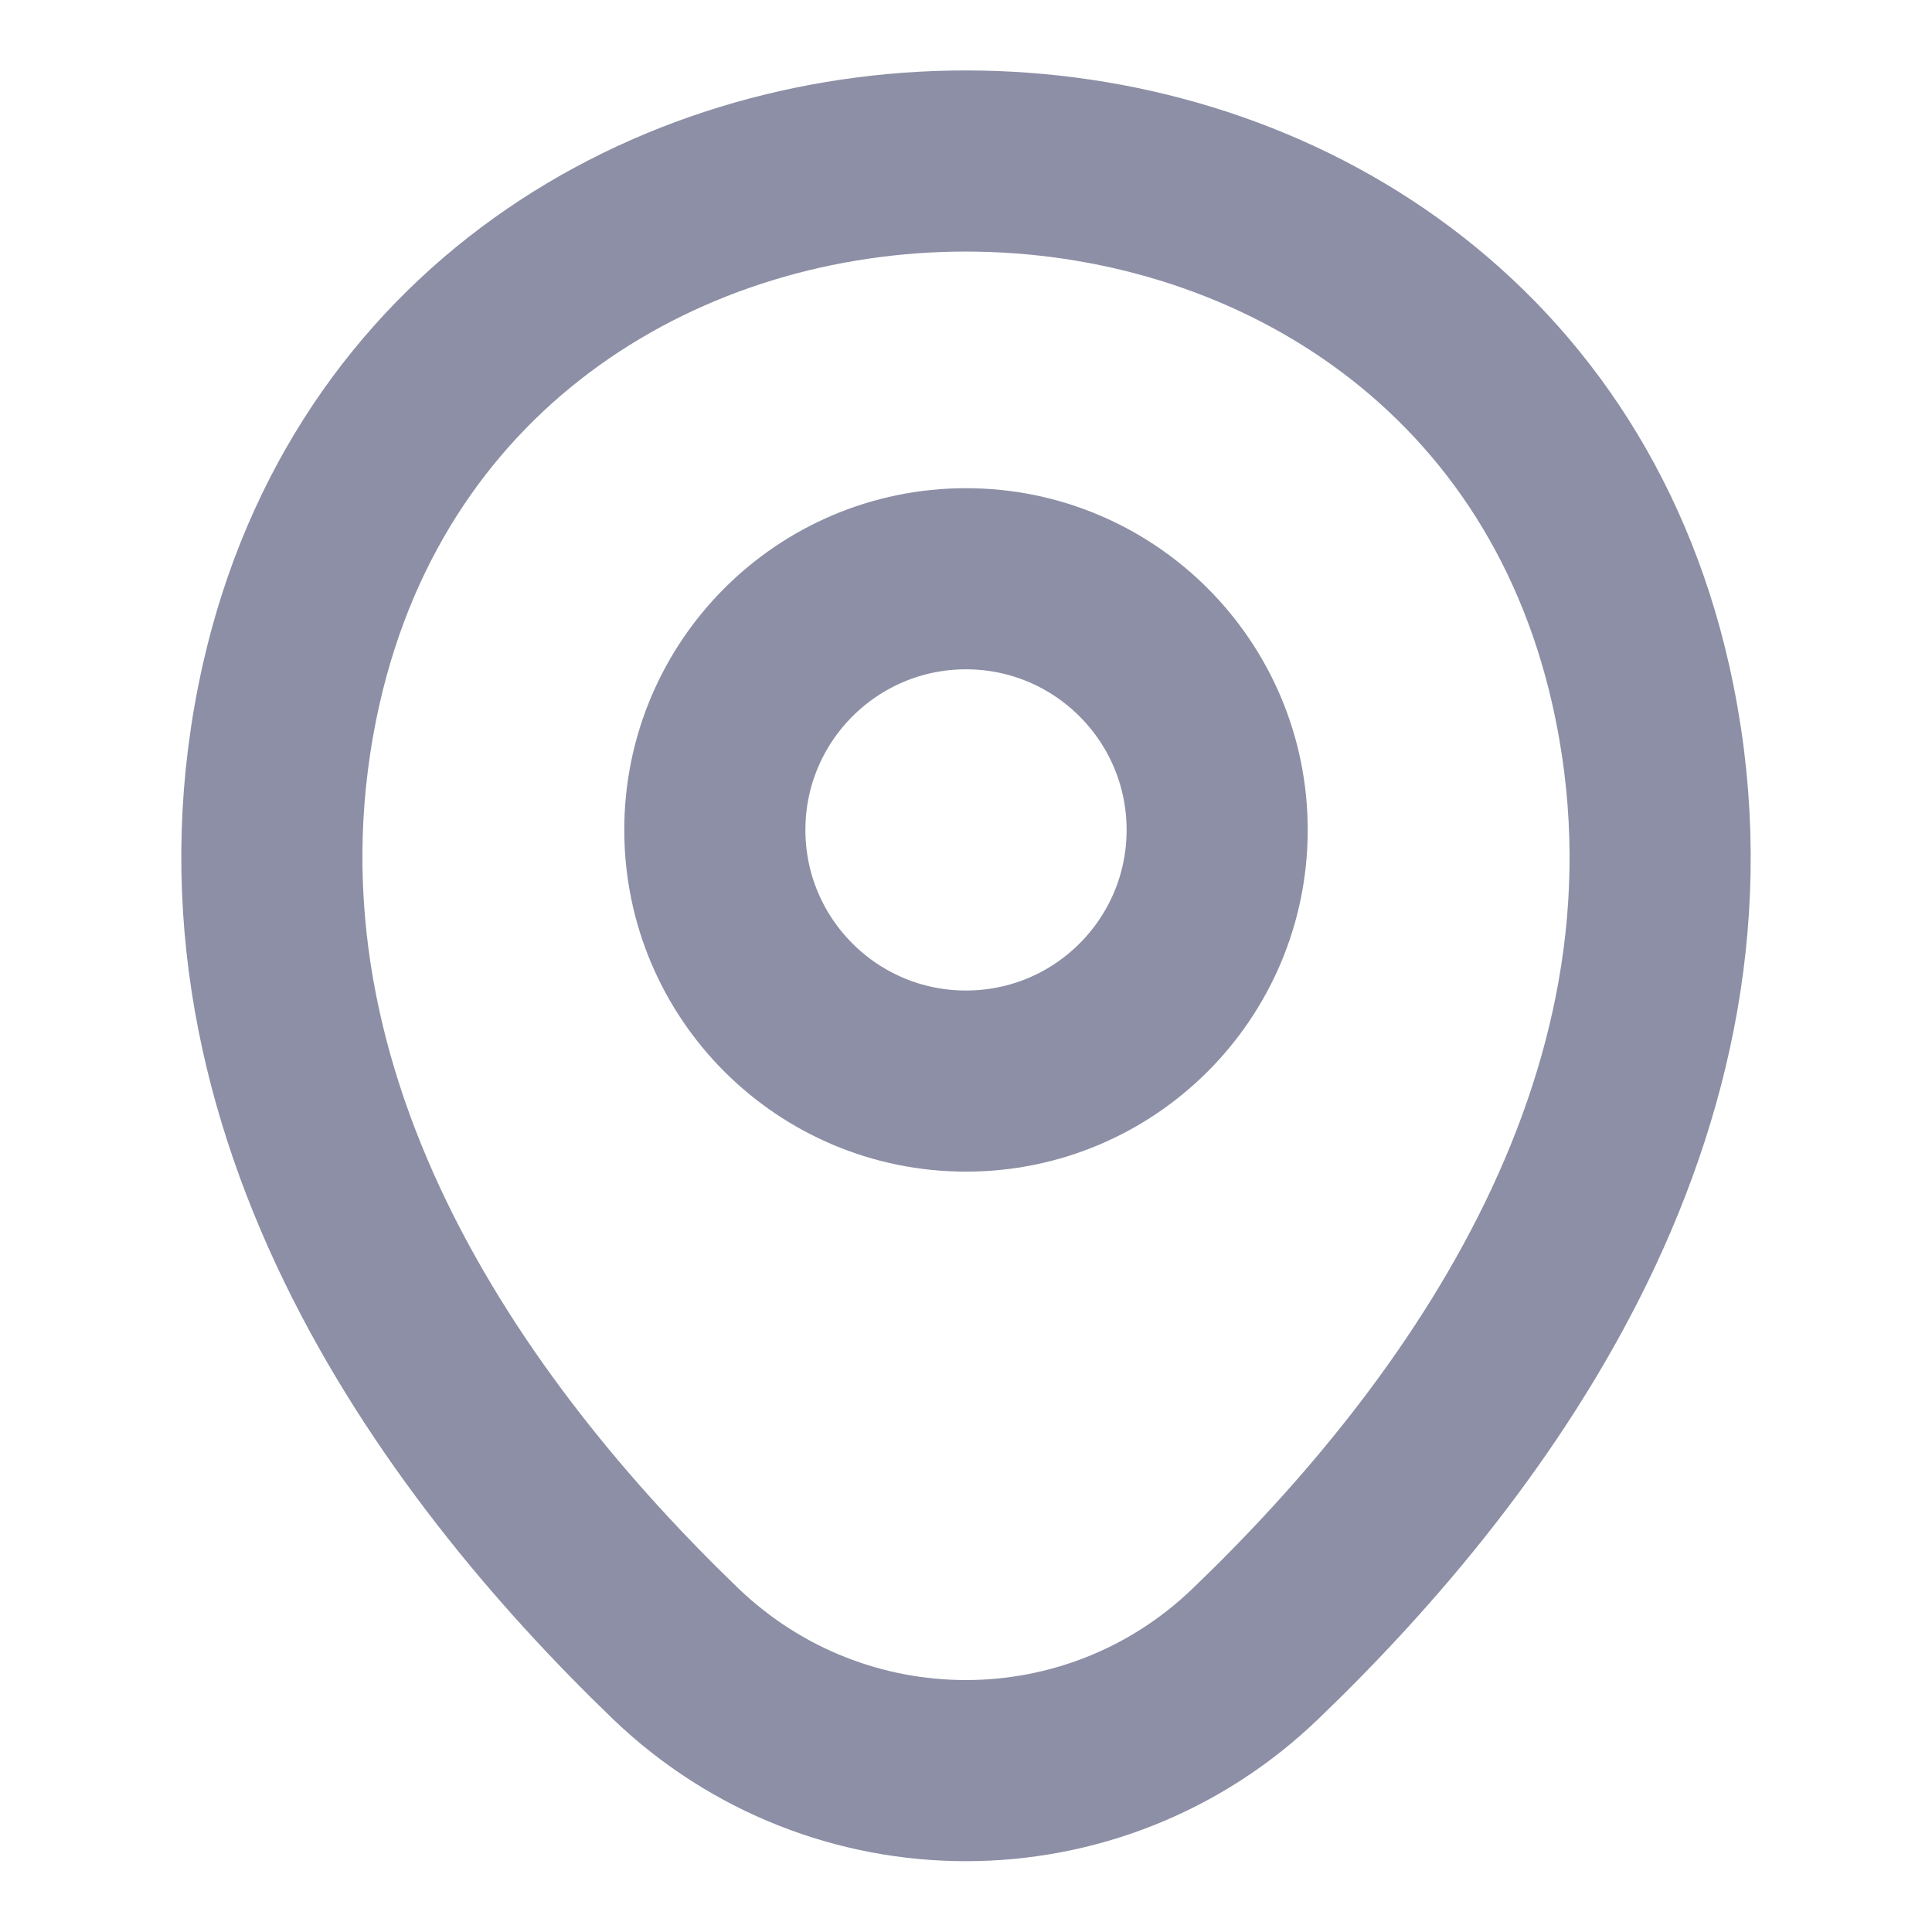
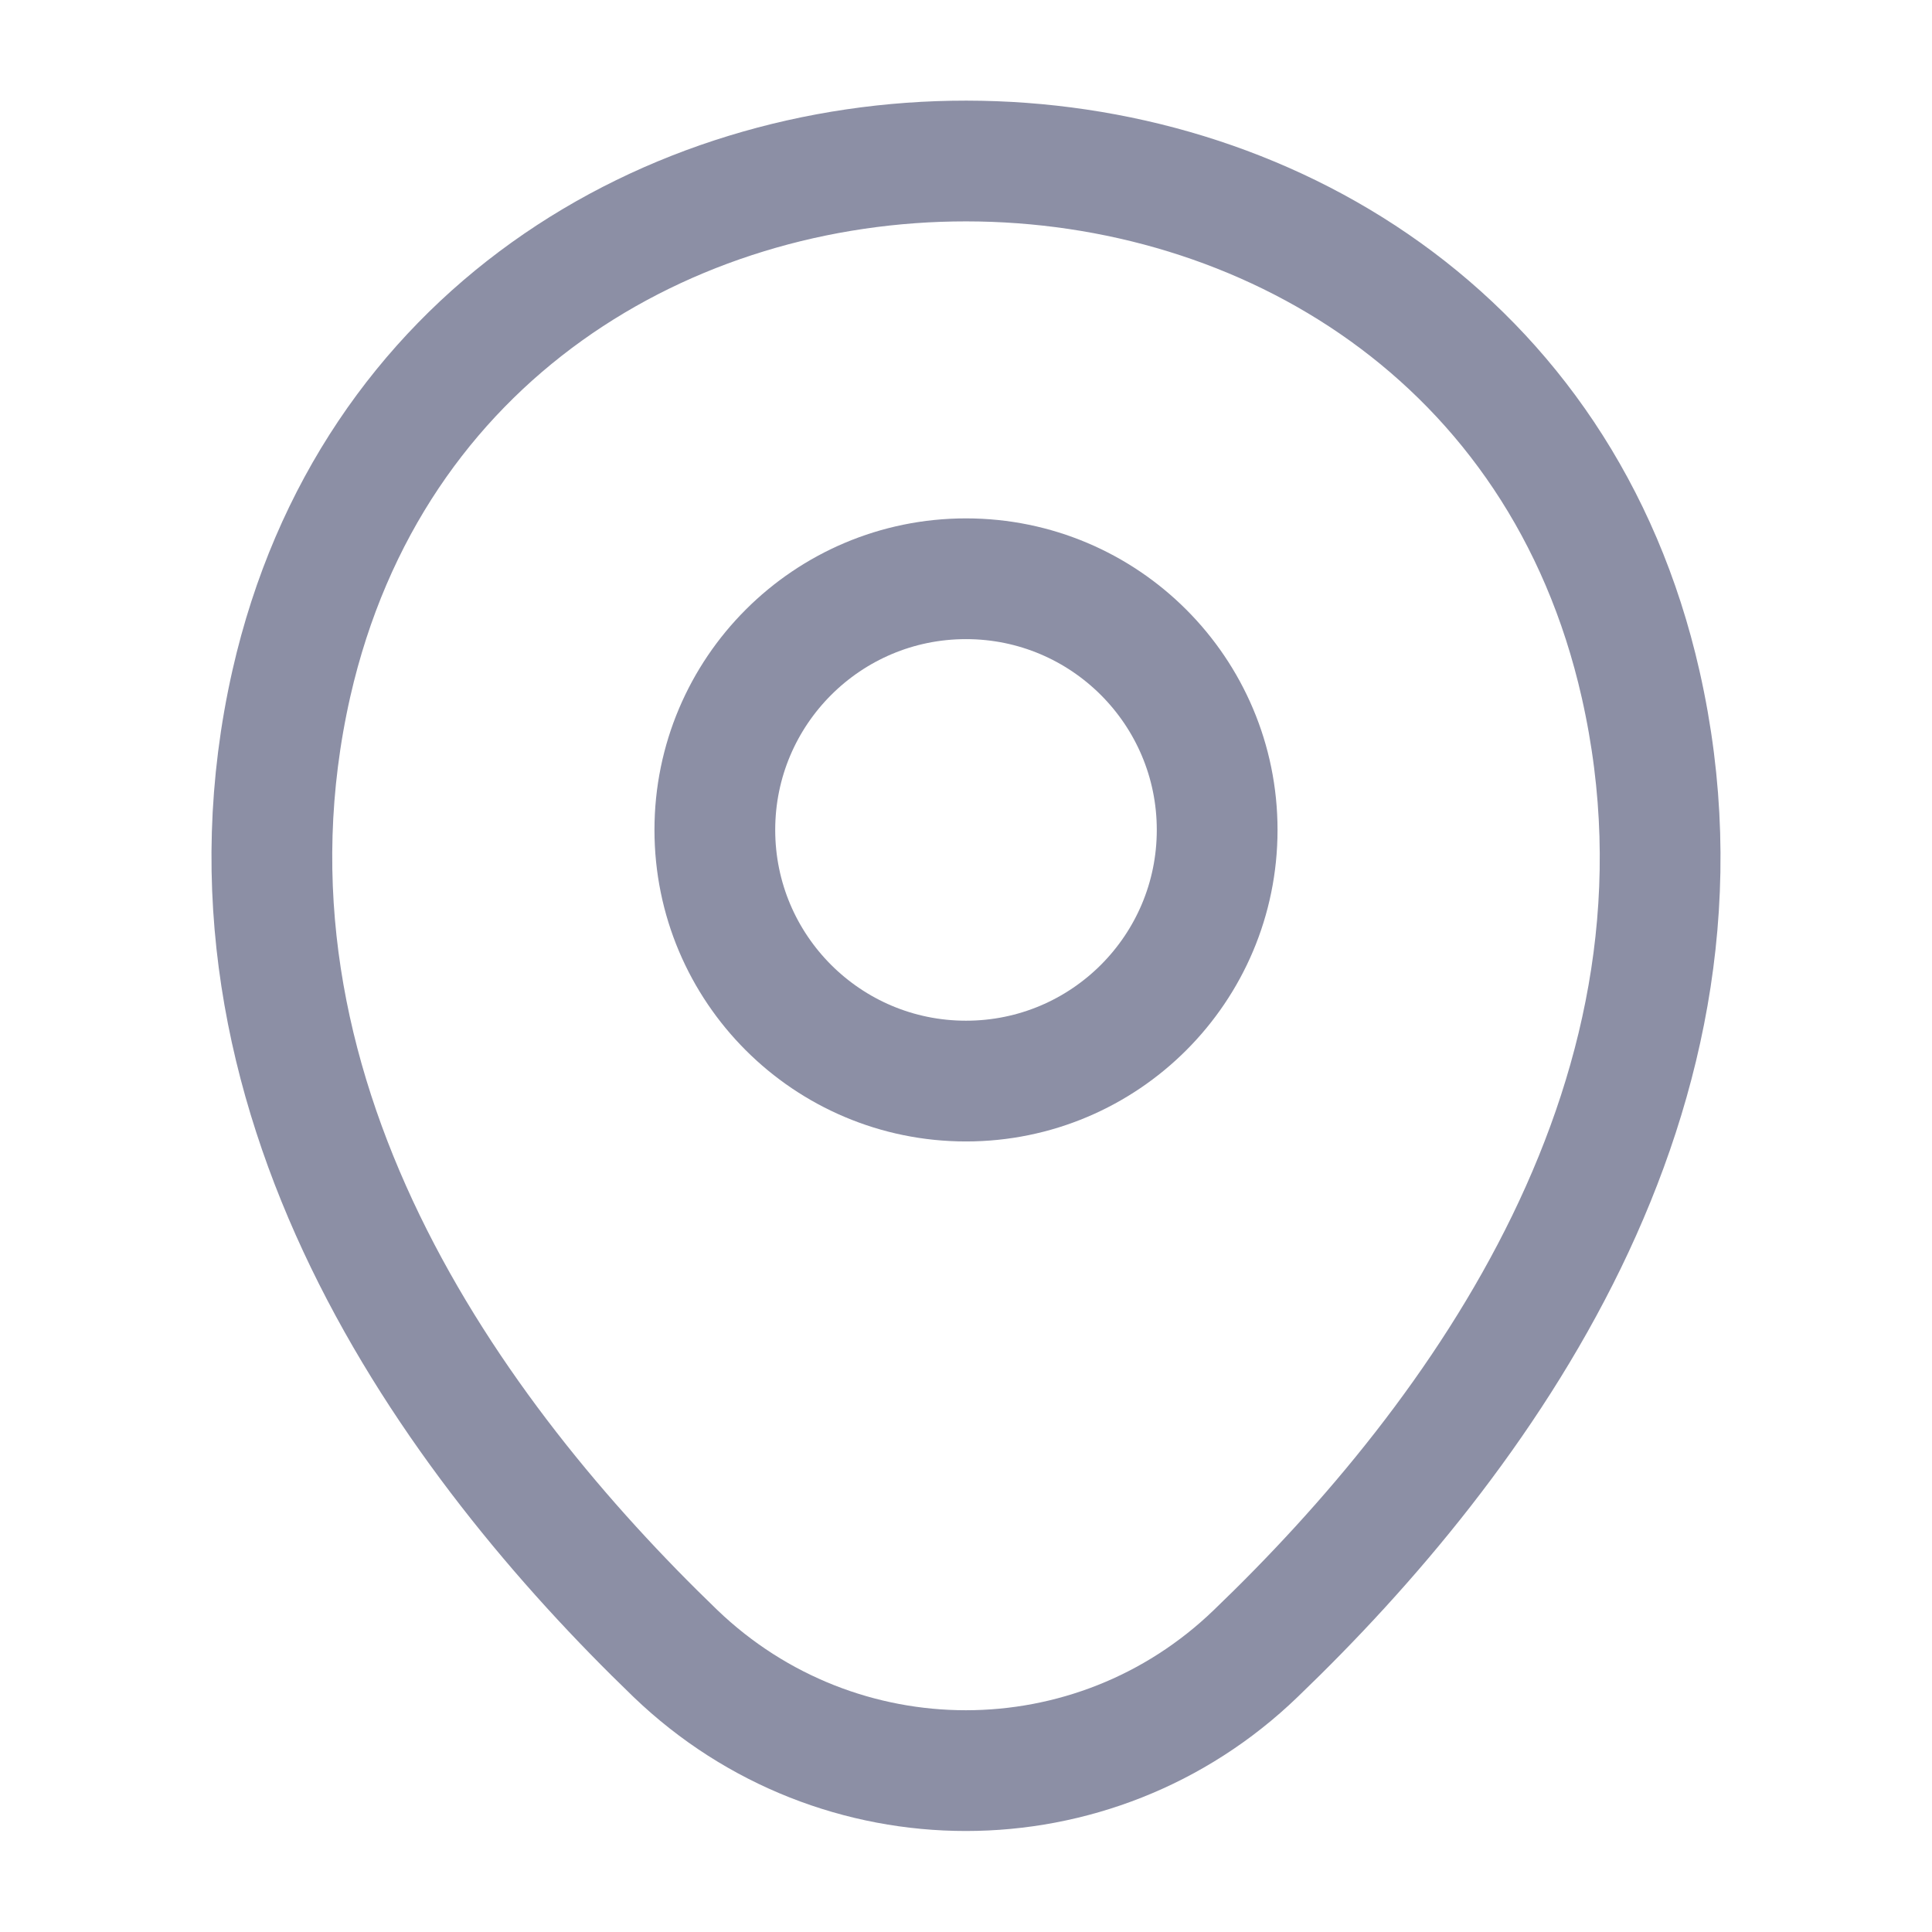
<svg xmlns="http://www.w3.org/2000/svg" width="16" height="16" viewBox="0 0 16 16" fill="none">
-   <path d="M8 8.953C9.149 8.953 10.08 8.022 10.08 6.873C10.08 5.725 9.149 4.793 8 4.793C6.851 4.793 5.92 5.725 5.92 6.873C5.92 8.022 6.851 8.953 8 8.953Z" stroke="#8C8FA5" stroke-width="1.5" />
-   <path d="M2.413 5.66C3.727 -0.113 12.28 -0.107 13.587 5.667C14.353 9.053 12.247 11.92 10.4 13.693C9.06 14.987 6.94 14.987 5.593 13.693C3.753 11.92 1.647 9.047 2.413 5.66Z" stroke="#8C8FA5" stroke-width="1.5" />
+   <path d="M8 8.953C9.149 8.953 10.08 8.022 10.08 6.873C10.08 5.725 9.149 4.793 8 4.793C6.851 4.793 5.92 5.725 5.92 6.873C5.92 8.022 6.851 8.953 8 8.953Z" stroke="#8C8FA5" strokeWidth="1.5" />
+   <path d="M2.413 5.66C3.727 -0.113 12.28 -0.107 13.587 5.667C14.353 9.053 12.247 11.92 10.4 13.693C9.06 14.987 6.94 14.987 5.593 13.693C3.753 11.92 1.647 9.047 2.413 5.66Z" stroke="#8C8FA5" strokeWidth="1.5" />
</svg>
